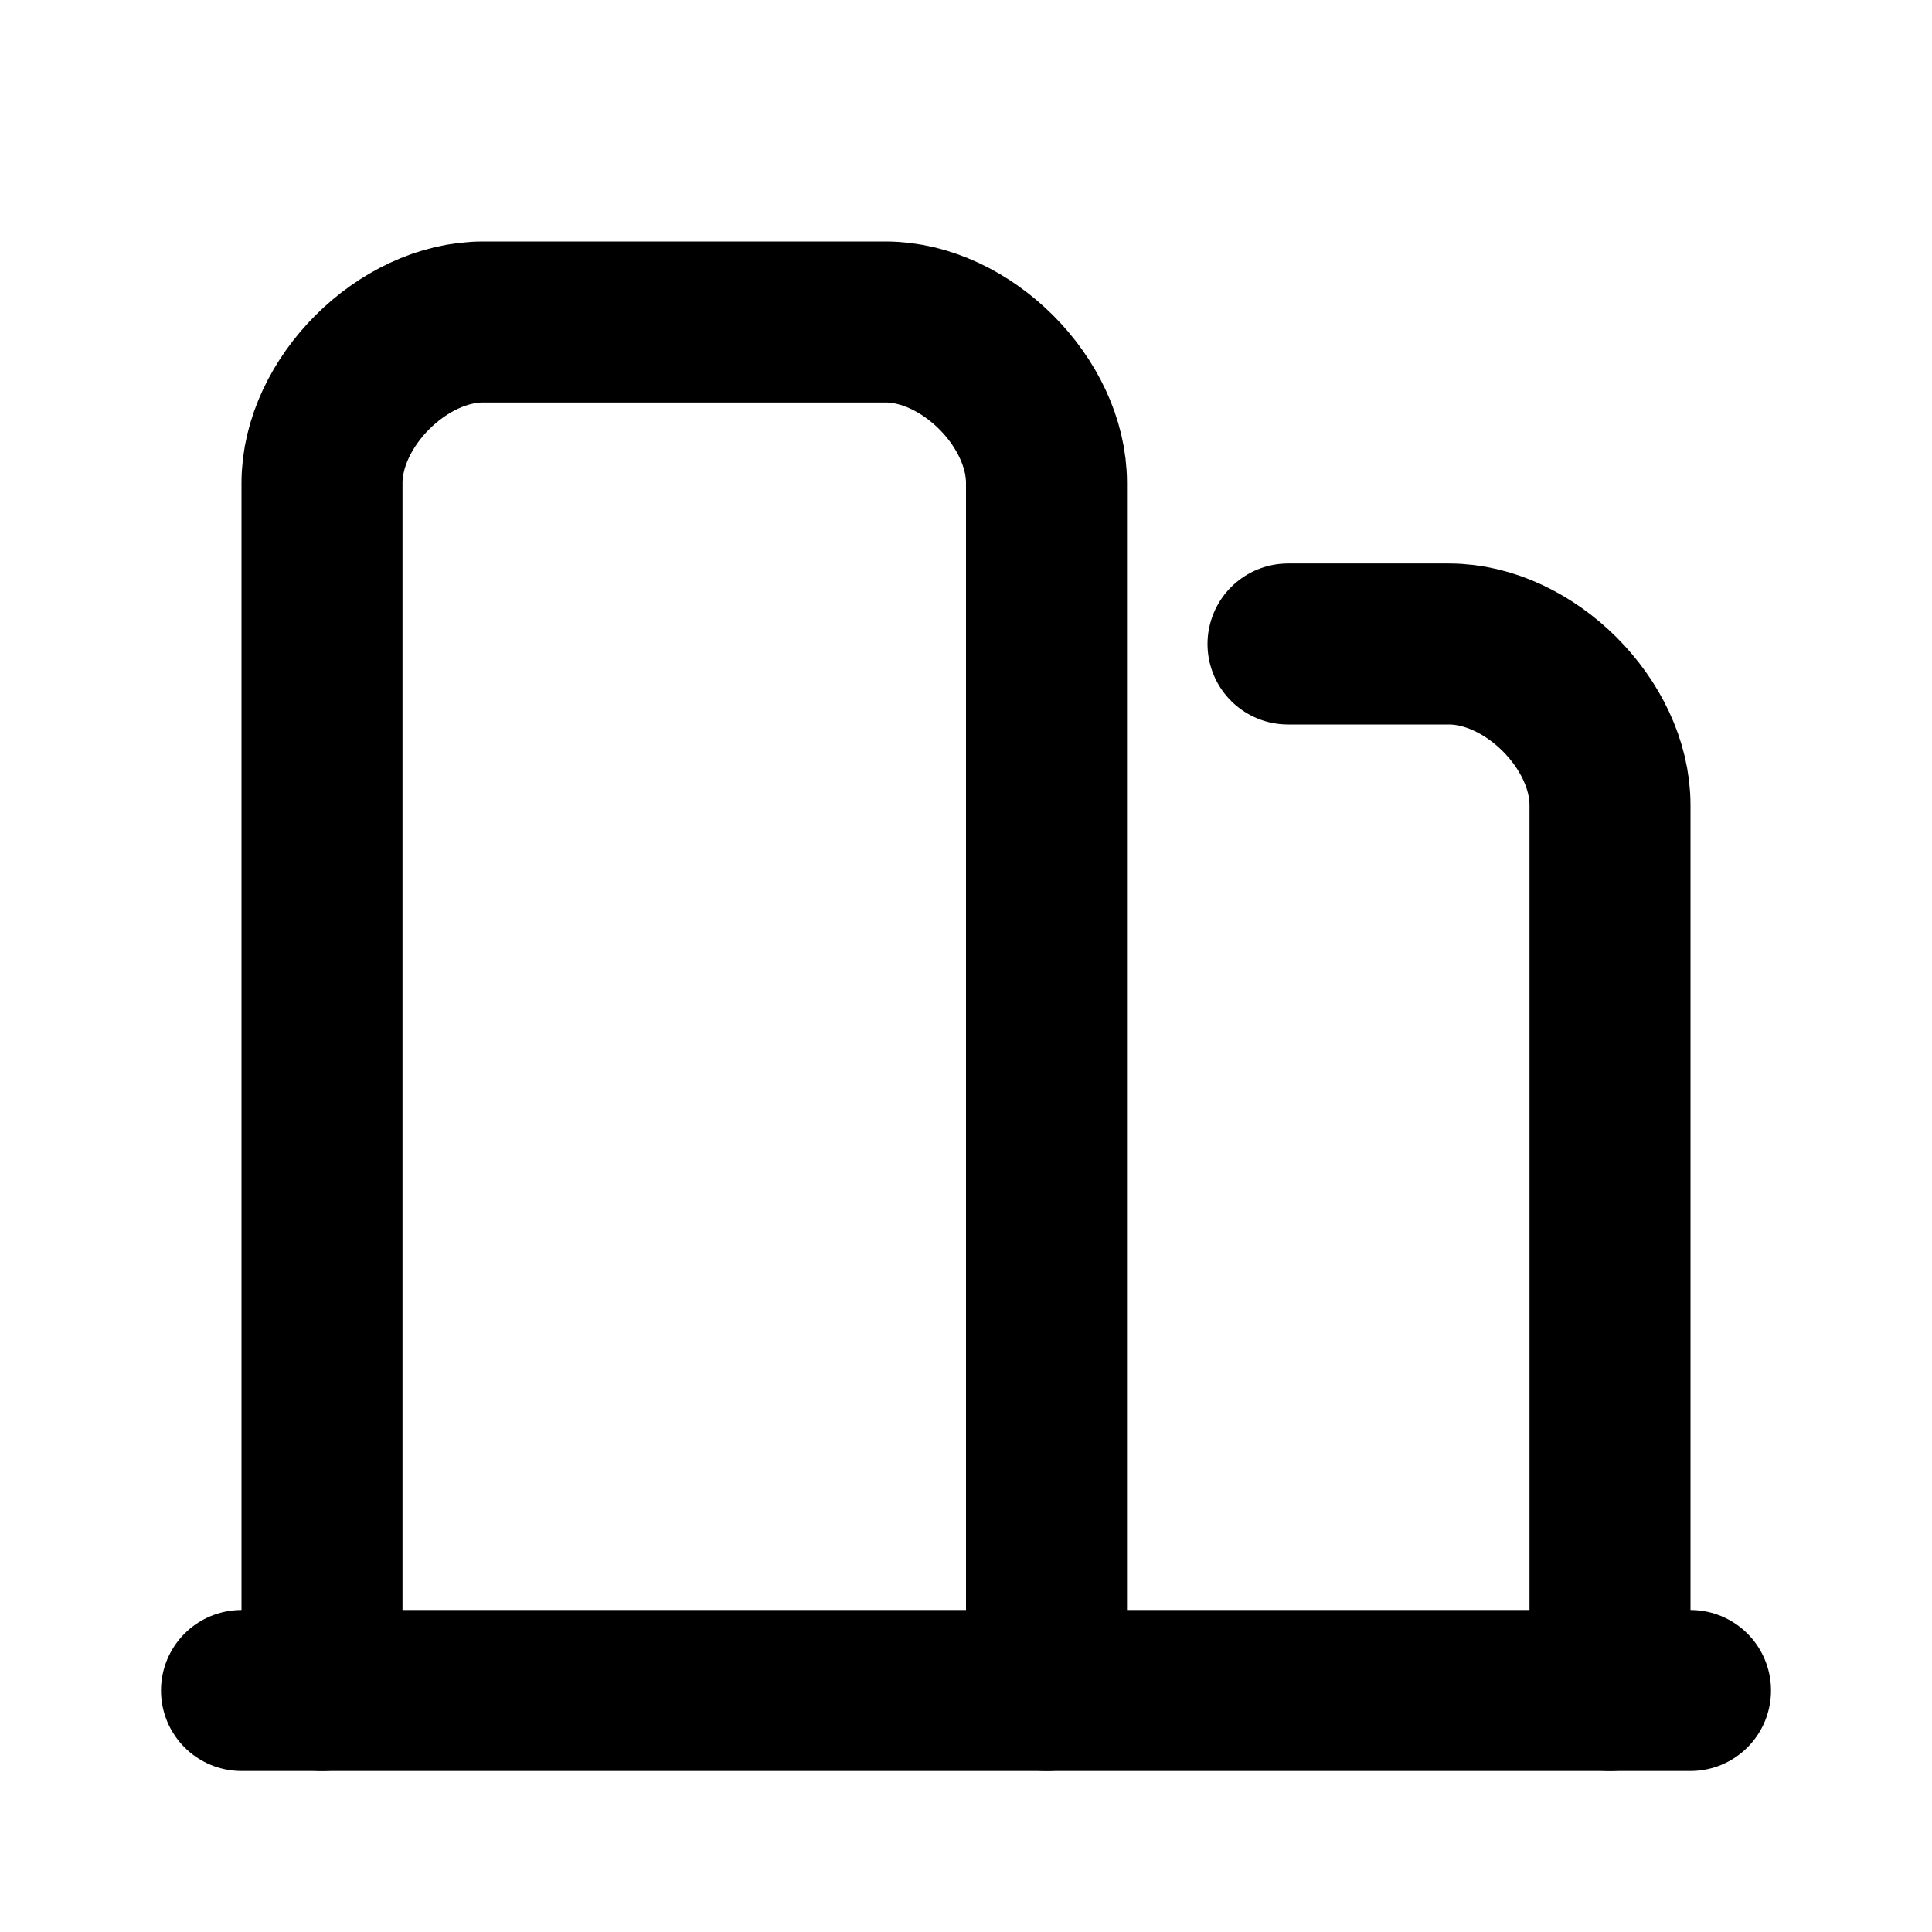
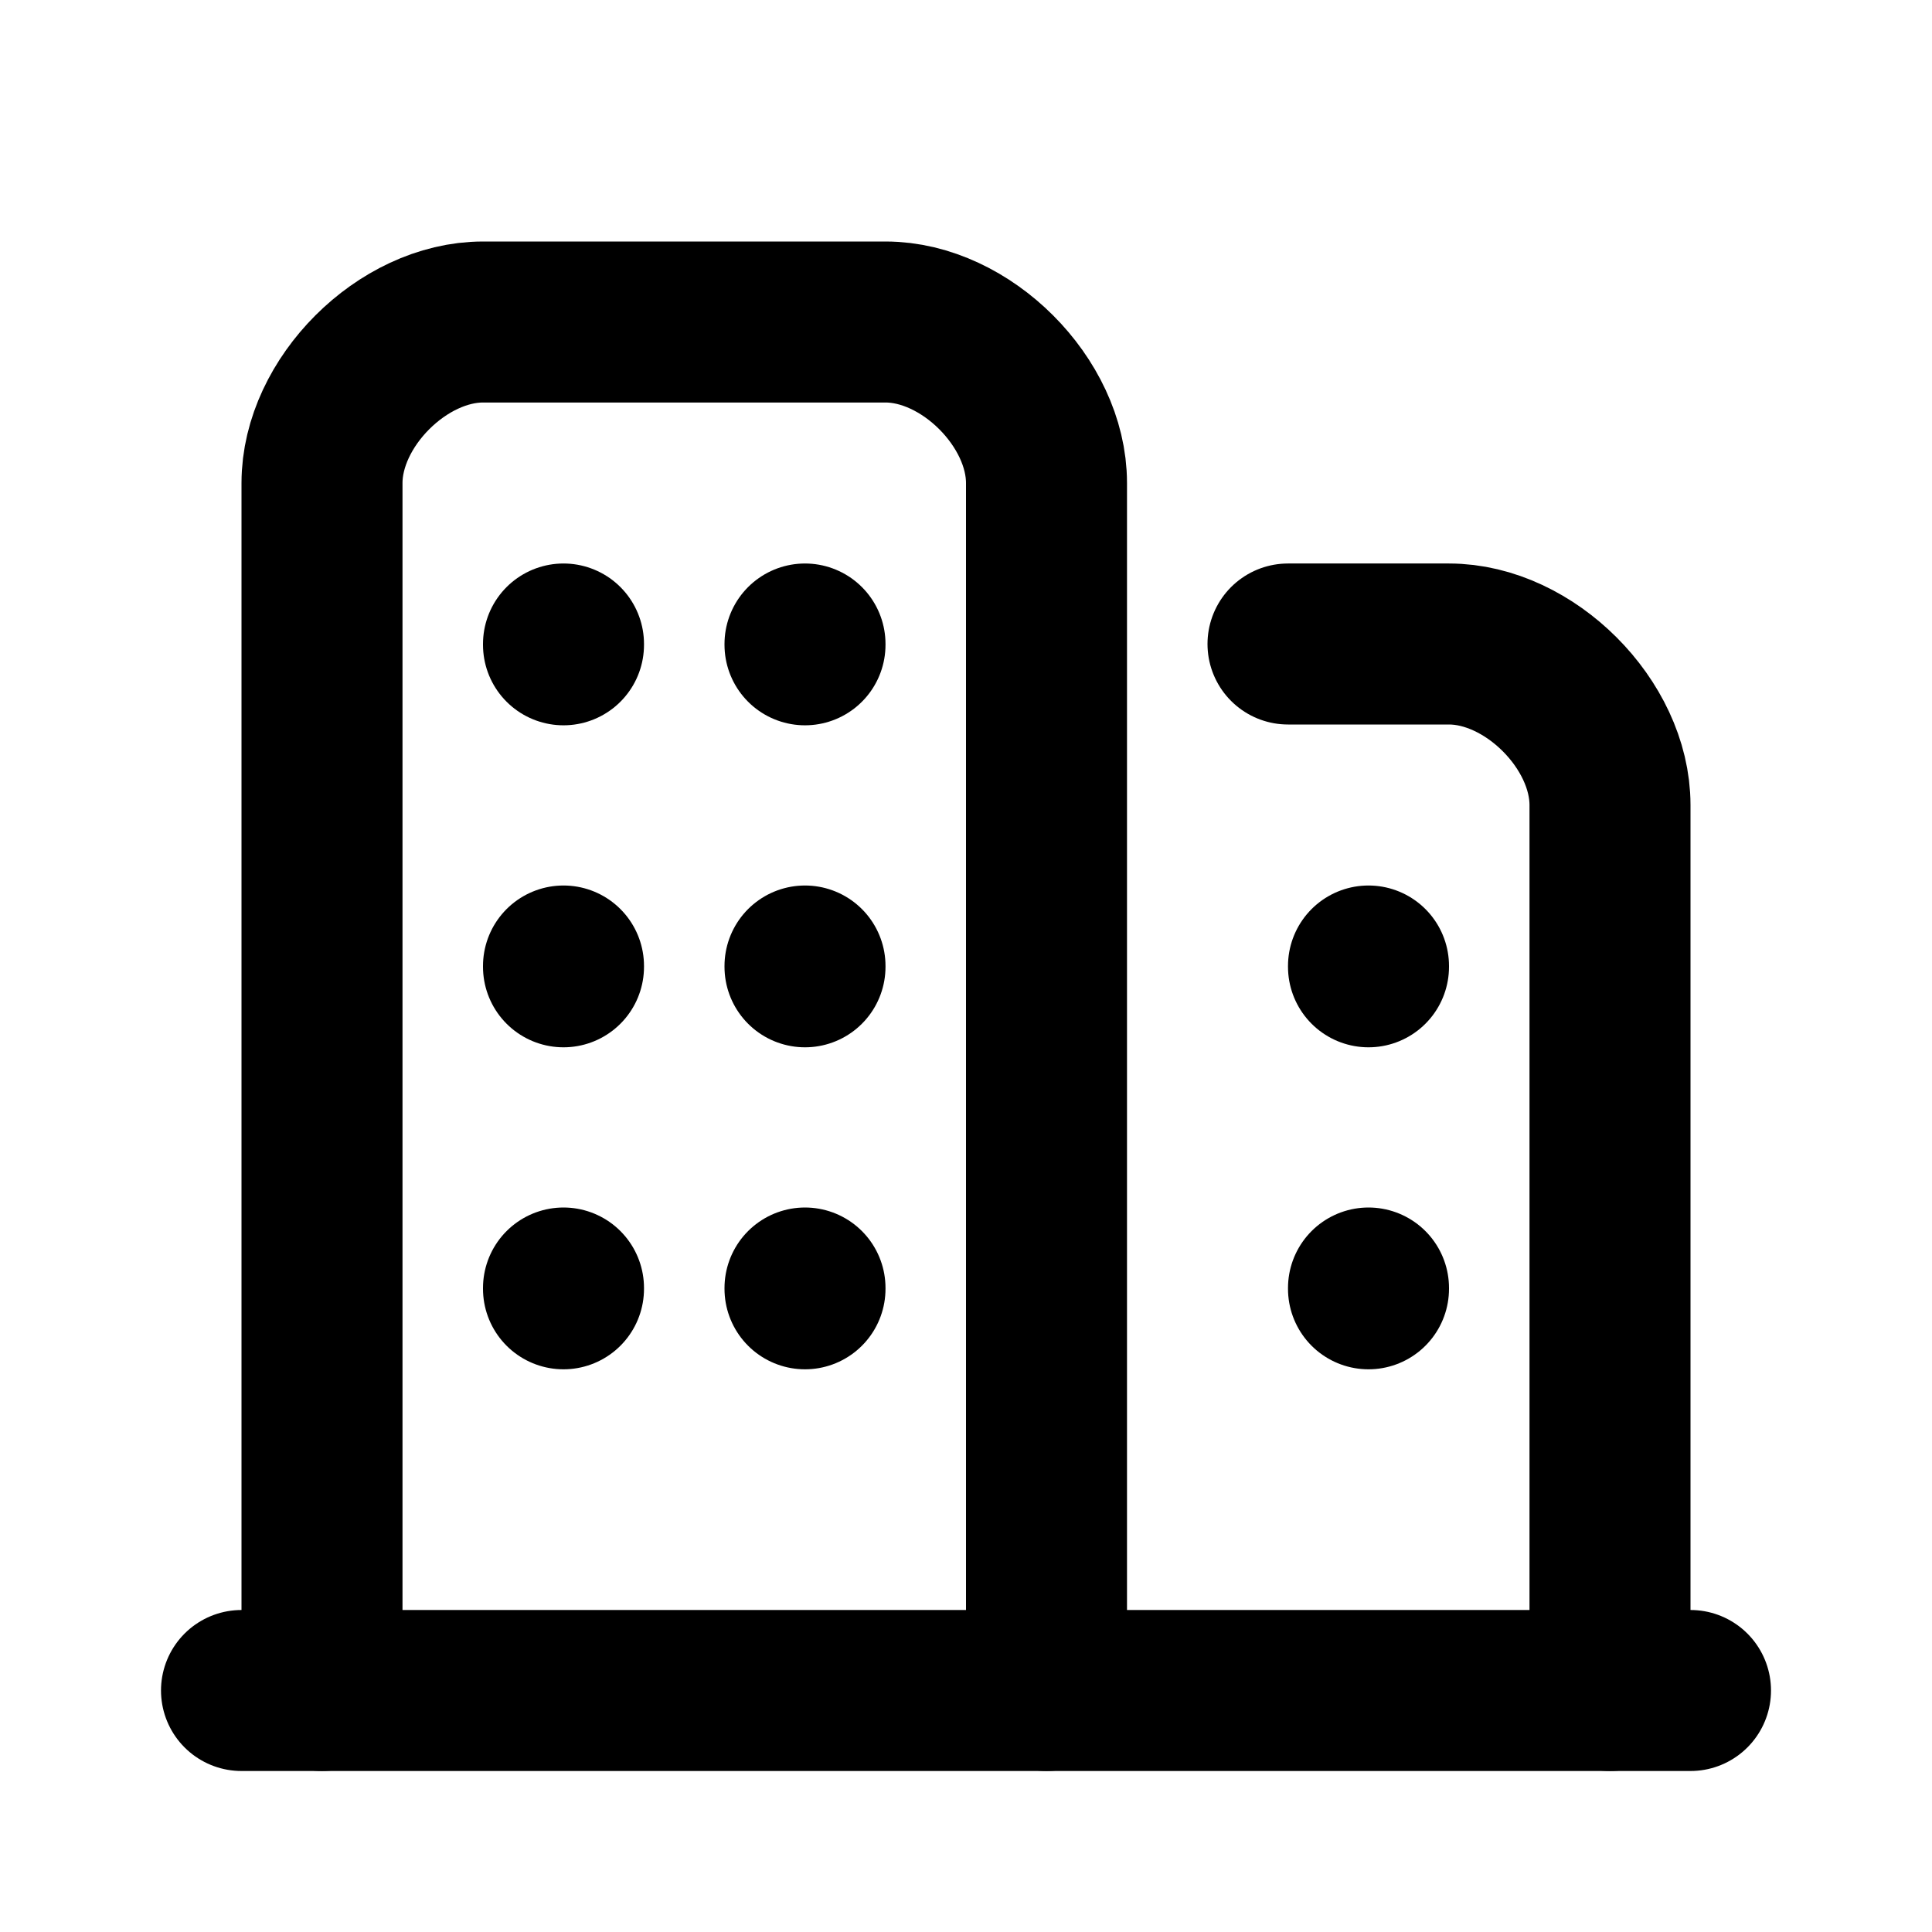
<svg xmlns="http://www.w3.org/2000/svg" width="24" height="24" viewBox="0 0 24 24" fill="none" stroke="currentColor" stroke-width="2" stroke-linecap="round" stroke-linejoin="round">
  <path d="M4 21v-15c0 -1 1 -2 2 -2h5c1 0 2 1 2 2v15" />
  <path d="M16 8h2c1 0 2 1 2 2v11" />
  <path d="M3 21h18" />
-   <path d="M10 12" />
-   <path d="M10 16" />
-   <path d="M10 8" />
-   <path d="M7 12" />
-   <path d="M7 16" />
-   <path d="M7 8" />
-   <path d="M17 12" />
-   <path d="M17 16" />
+   <path d="M10 12v0.01" />
+   <path d="M10 16v0.01" />
+   <path d="M10 8v0.01" />
+   <path d="M7 12v0.01" />
+   <path d="M7 16v0.01" />
+   <path d="M7 8v0.01" />
+   <path d="M17 12v0.01" />
+   <path d="M17 16v0.01" />
</svg>
